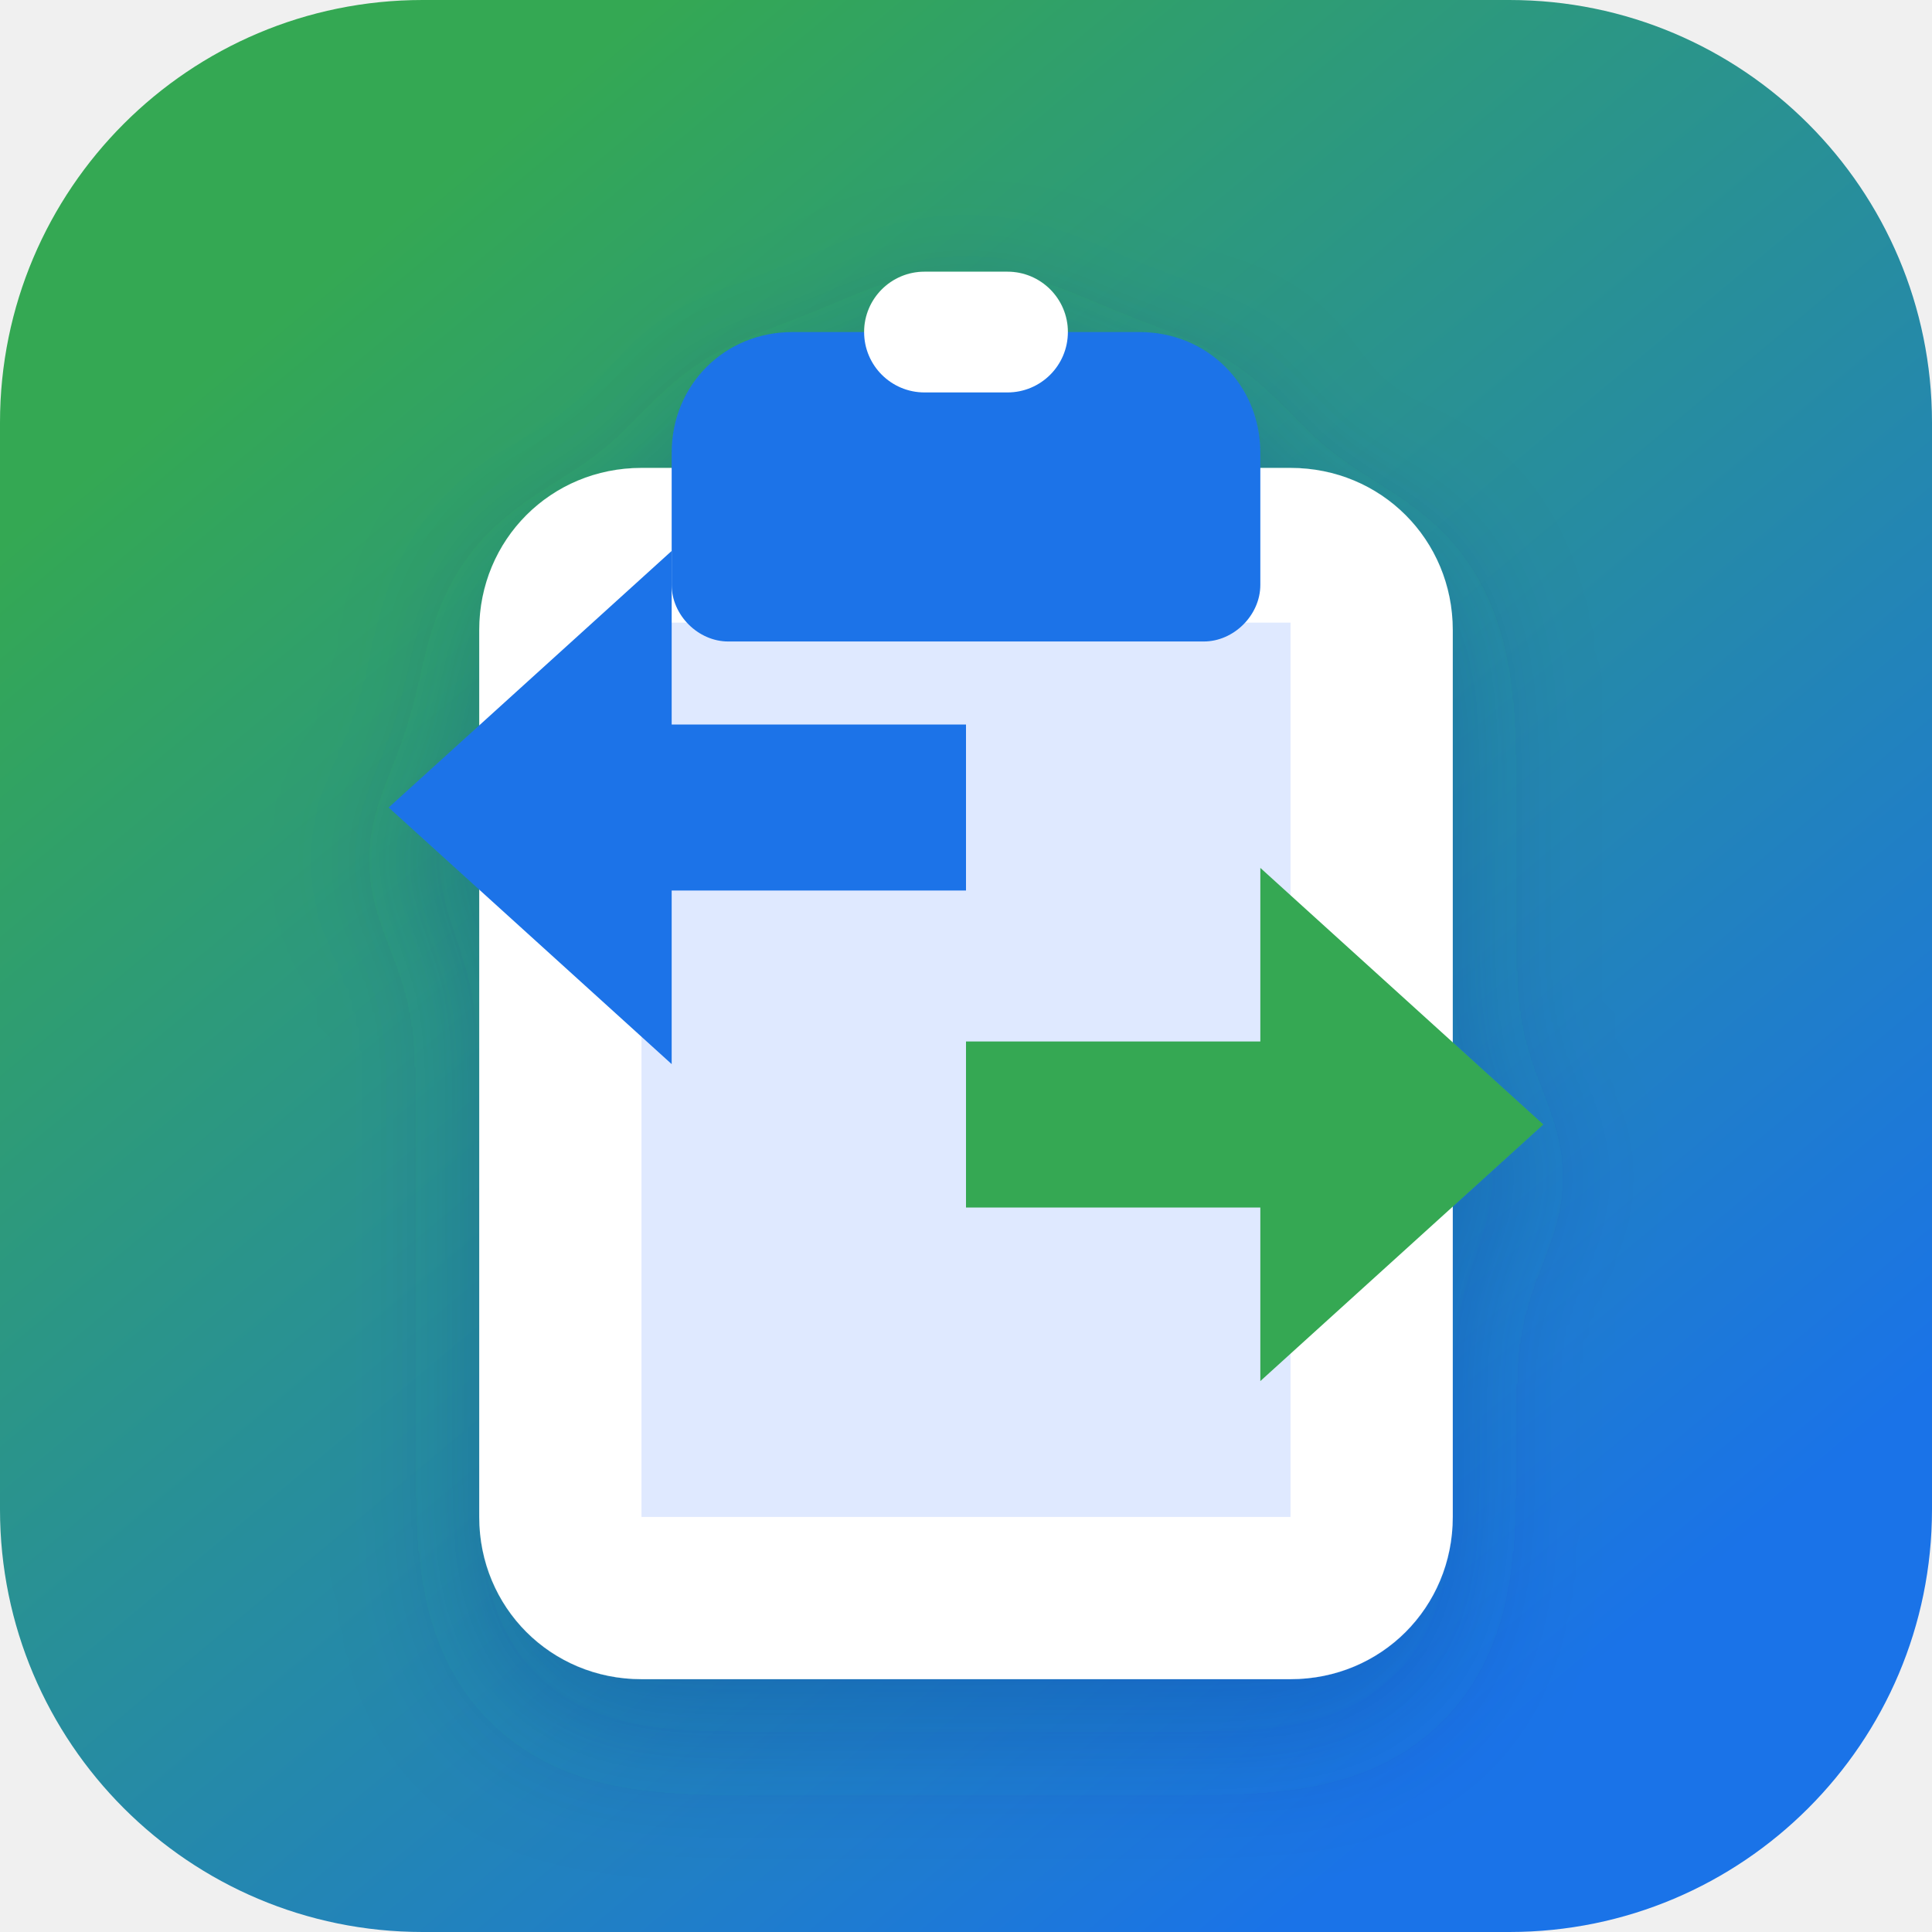
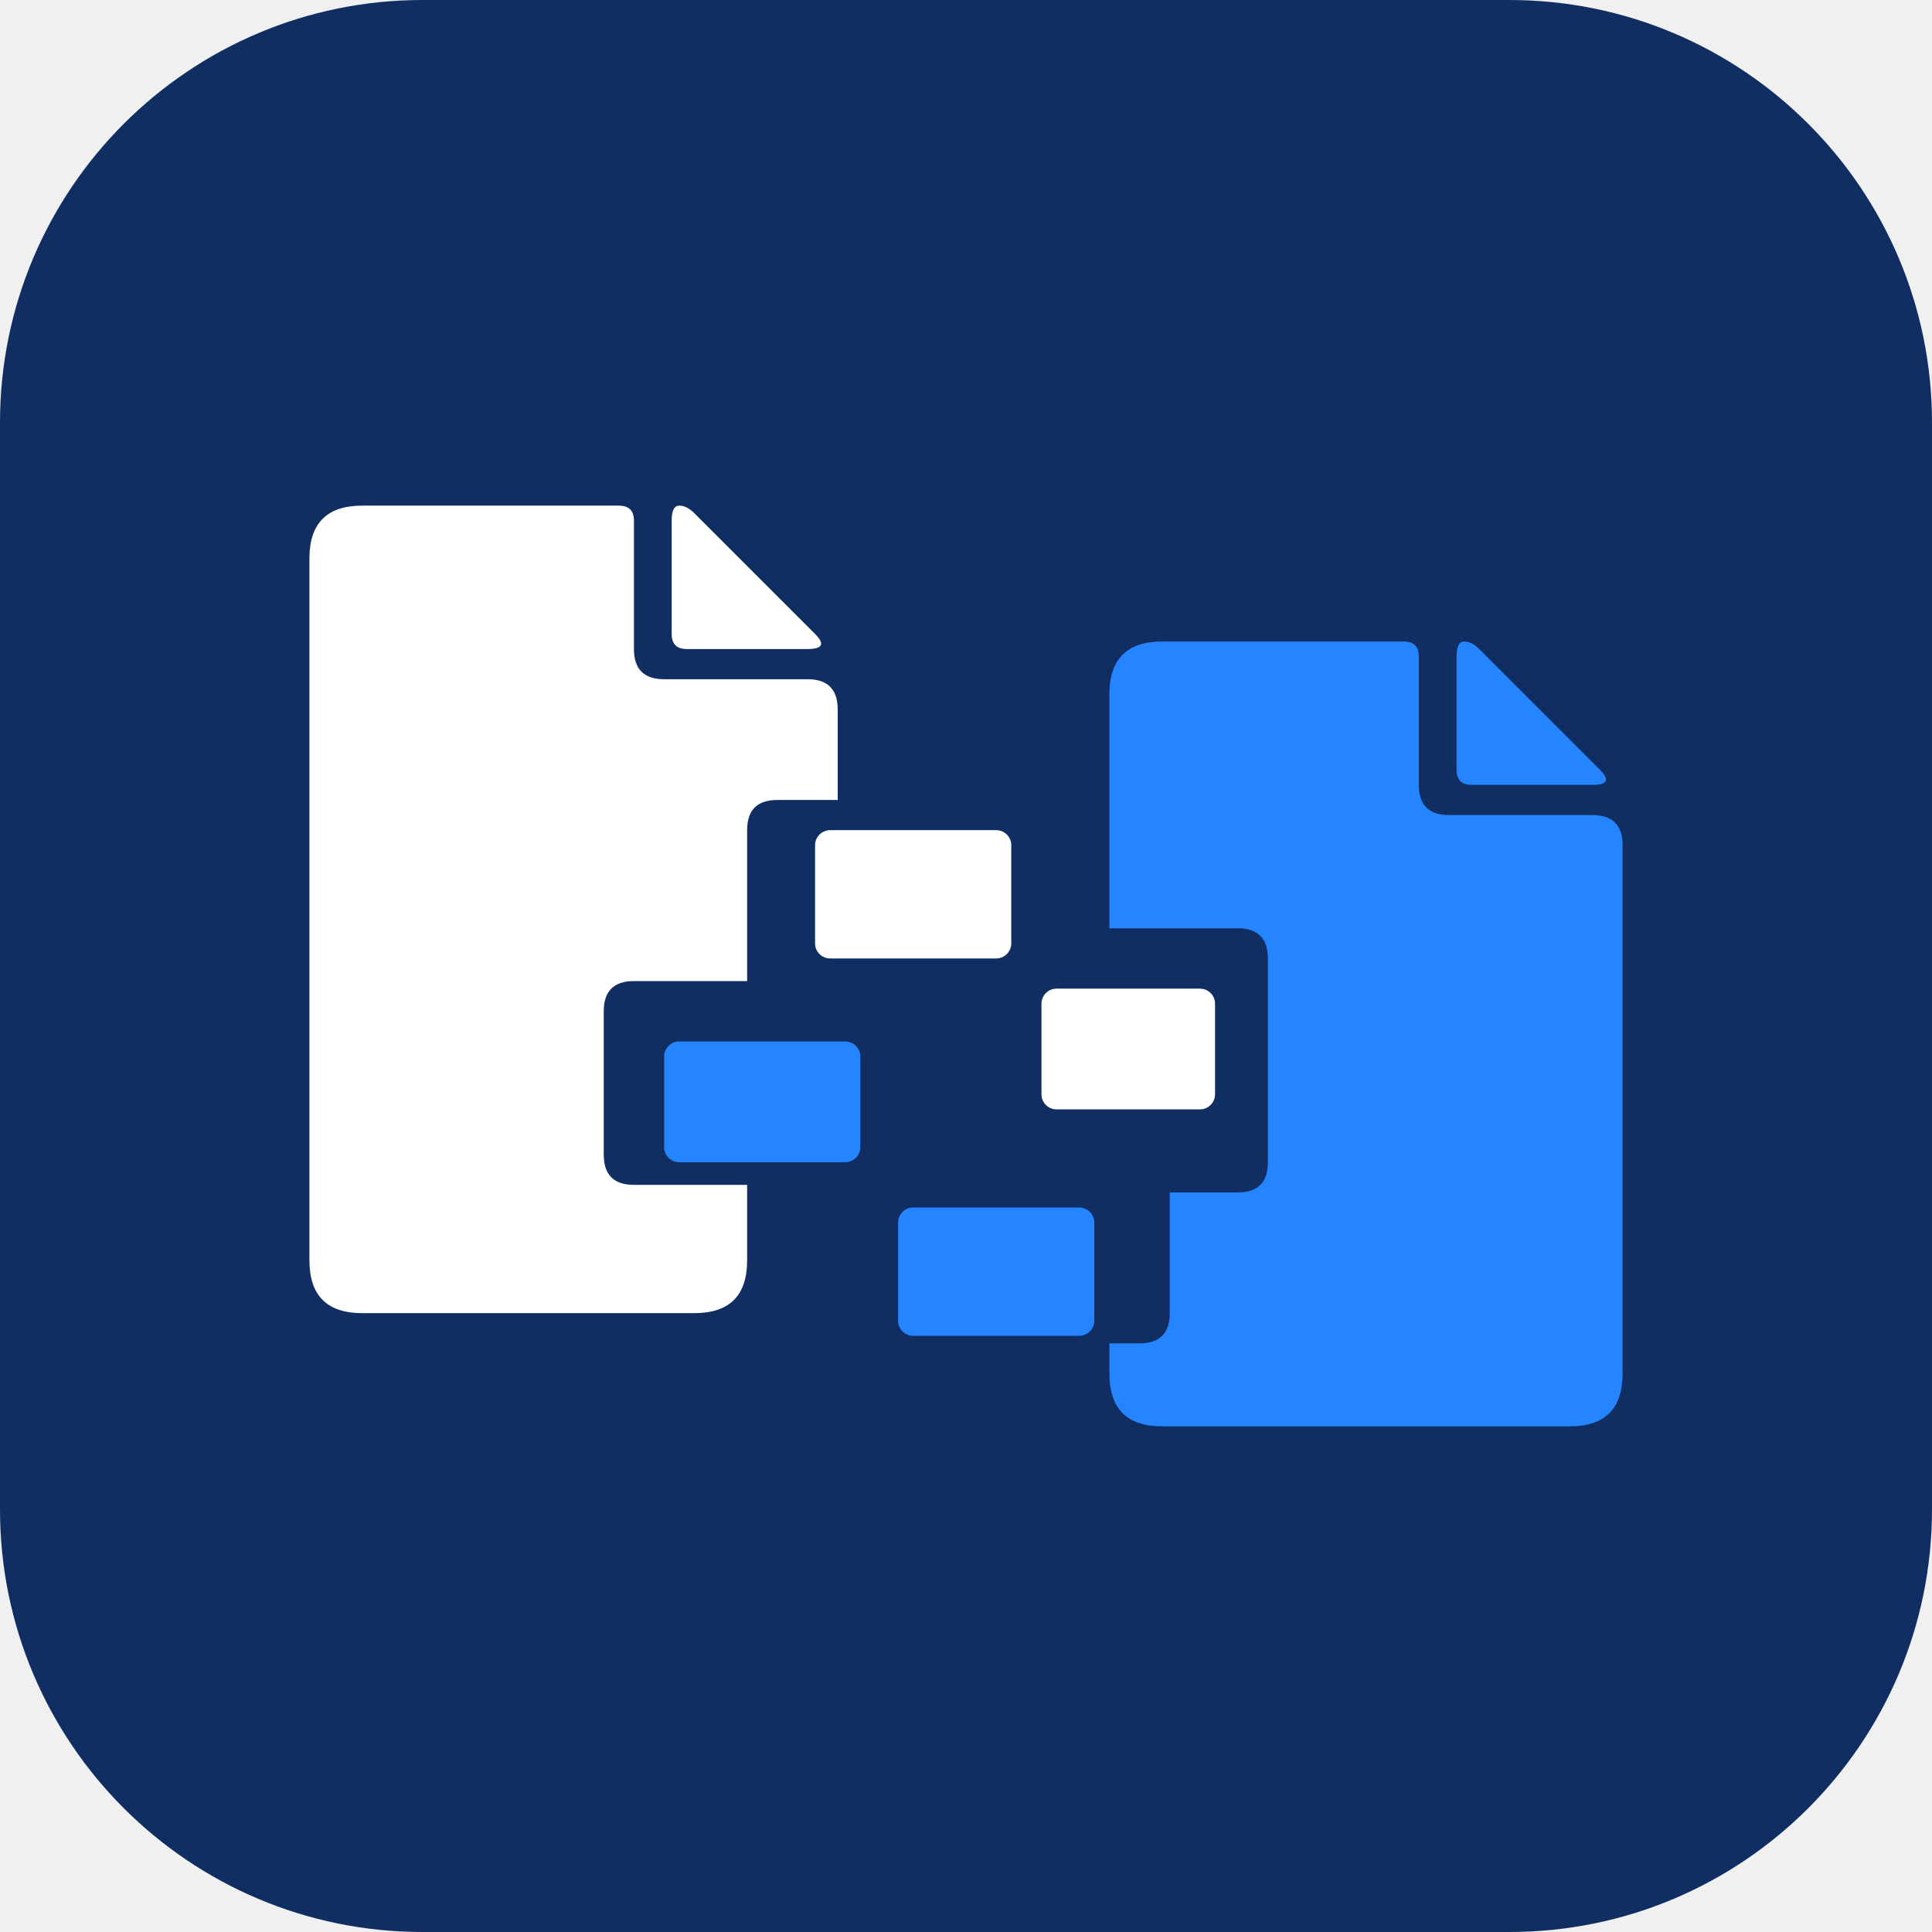
<svg xmlns="http://www.w3.org/2000/svg" viewBox="0 0 512 512" role="img" aria-label="ClipShare">
-   <defs>
-     <linearGradient id="bg" x1="96" x2="416" y1="64" y2="448" gradientUnits="userSpaceOnUse">
-       <stop stop-color="#34a853" />
-       <stop offset="1" stop-color="#1a73e8" />
-     </linearGradient>
-     <filter id="shadow" x="-20%" y="-20%" width="140%" height="140%">
-       <feDropShadow dx="0" dy="14" stdDeviation="18" flood-color="#0b3d91" flood-opacity=".28" />
-     </filter>
-   </defs>
-   <rect width="512" height="512" rx="112" fill="url(#bg)" />
-   <g filter="url(#shadow)">
-     <path fill="#fff" d="M170 124h172c24 0 43 19 43 43v235c0 24-19 43-43 43H170c-24 0-43-19-43-43V167c0-24 19-43 43-43Z" />
-     <path fill="#dfe9ff" d="M170 165h172v237H170z" />
-     <path fill="#1a73e8" d="M210 88h92c18 0 32 14 32 32v35c0 8-7 15-15 15H193c-8 0-15-7-15-15v-35c0-18 14-32 32-32Z" />
-     <rect width="54" height="32" x="229" y="72" fill="#fff" rx="16" />
-     <path fill="#34a853" d="M334 276h-78v44h78v46l75-68-75-68v46Z" />
-     <path fill="#1a73e8" d="M178 236h78v-44h-78v-46l-75 68 75 68v-46Z" />
+   <style>.file-one{fill:#fff}.file-two{fill:#2584ff}</style>
+   <rect width="512" height="512" rx="112" fill="#102e62" />
+   <g transform="translate(72 126)">
+     <g id="file-exchange">
+       <g class="file-one">
+         <path d="M24 8H92Q96 8 96 12V46Q96 54 104 54H142Q150 54 150 62V86H134Q126 86 126 94V134H96Q88 134 88 142V180Q88 188 96 188H126V208Q126 222 112 222H24Q10 222 10 208V22Q10 8 24 8Z" />
+         <path d="M108 8Q106 8 106 12V42Q106 46 110 46H142Q148 46 144 42L112 10Q110 8 108 8Z" />
+         <rect x="144" y="94" width="52" height="34" rx="4" />
+         <rect x="204" y="136" width="46" height="32" rx="4" />
+       </g>
+       <g class="file-two">
+         <path d="M236 44H300Q304 44 304 48V82Q304 90 312 90H350Q358 90 358 98V238Q358 252 344 252H236Q222 252 222 238V230H230Q238 230 238 222V190H256Q264 190 264 182V128Q264 120 256 120H222V58Q222 44 236 44Z" />
+         <path d="M316 44Q314 44 314 48V78Q314 82 318 82H350Q356 82 352 78L320 46Q318 44 316 44Z" />
+         <rect x="104" y="150" width="52" height="32" rx="4" />
+         <rect x="166" y="194" width="52" height="34" rx="4" />
+       </g>
+     </g>
  </g>
</svg>
